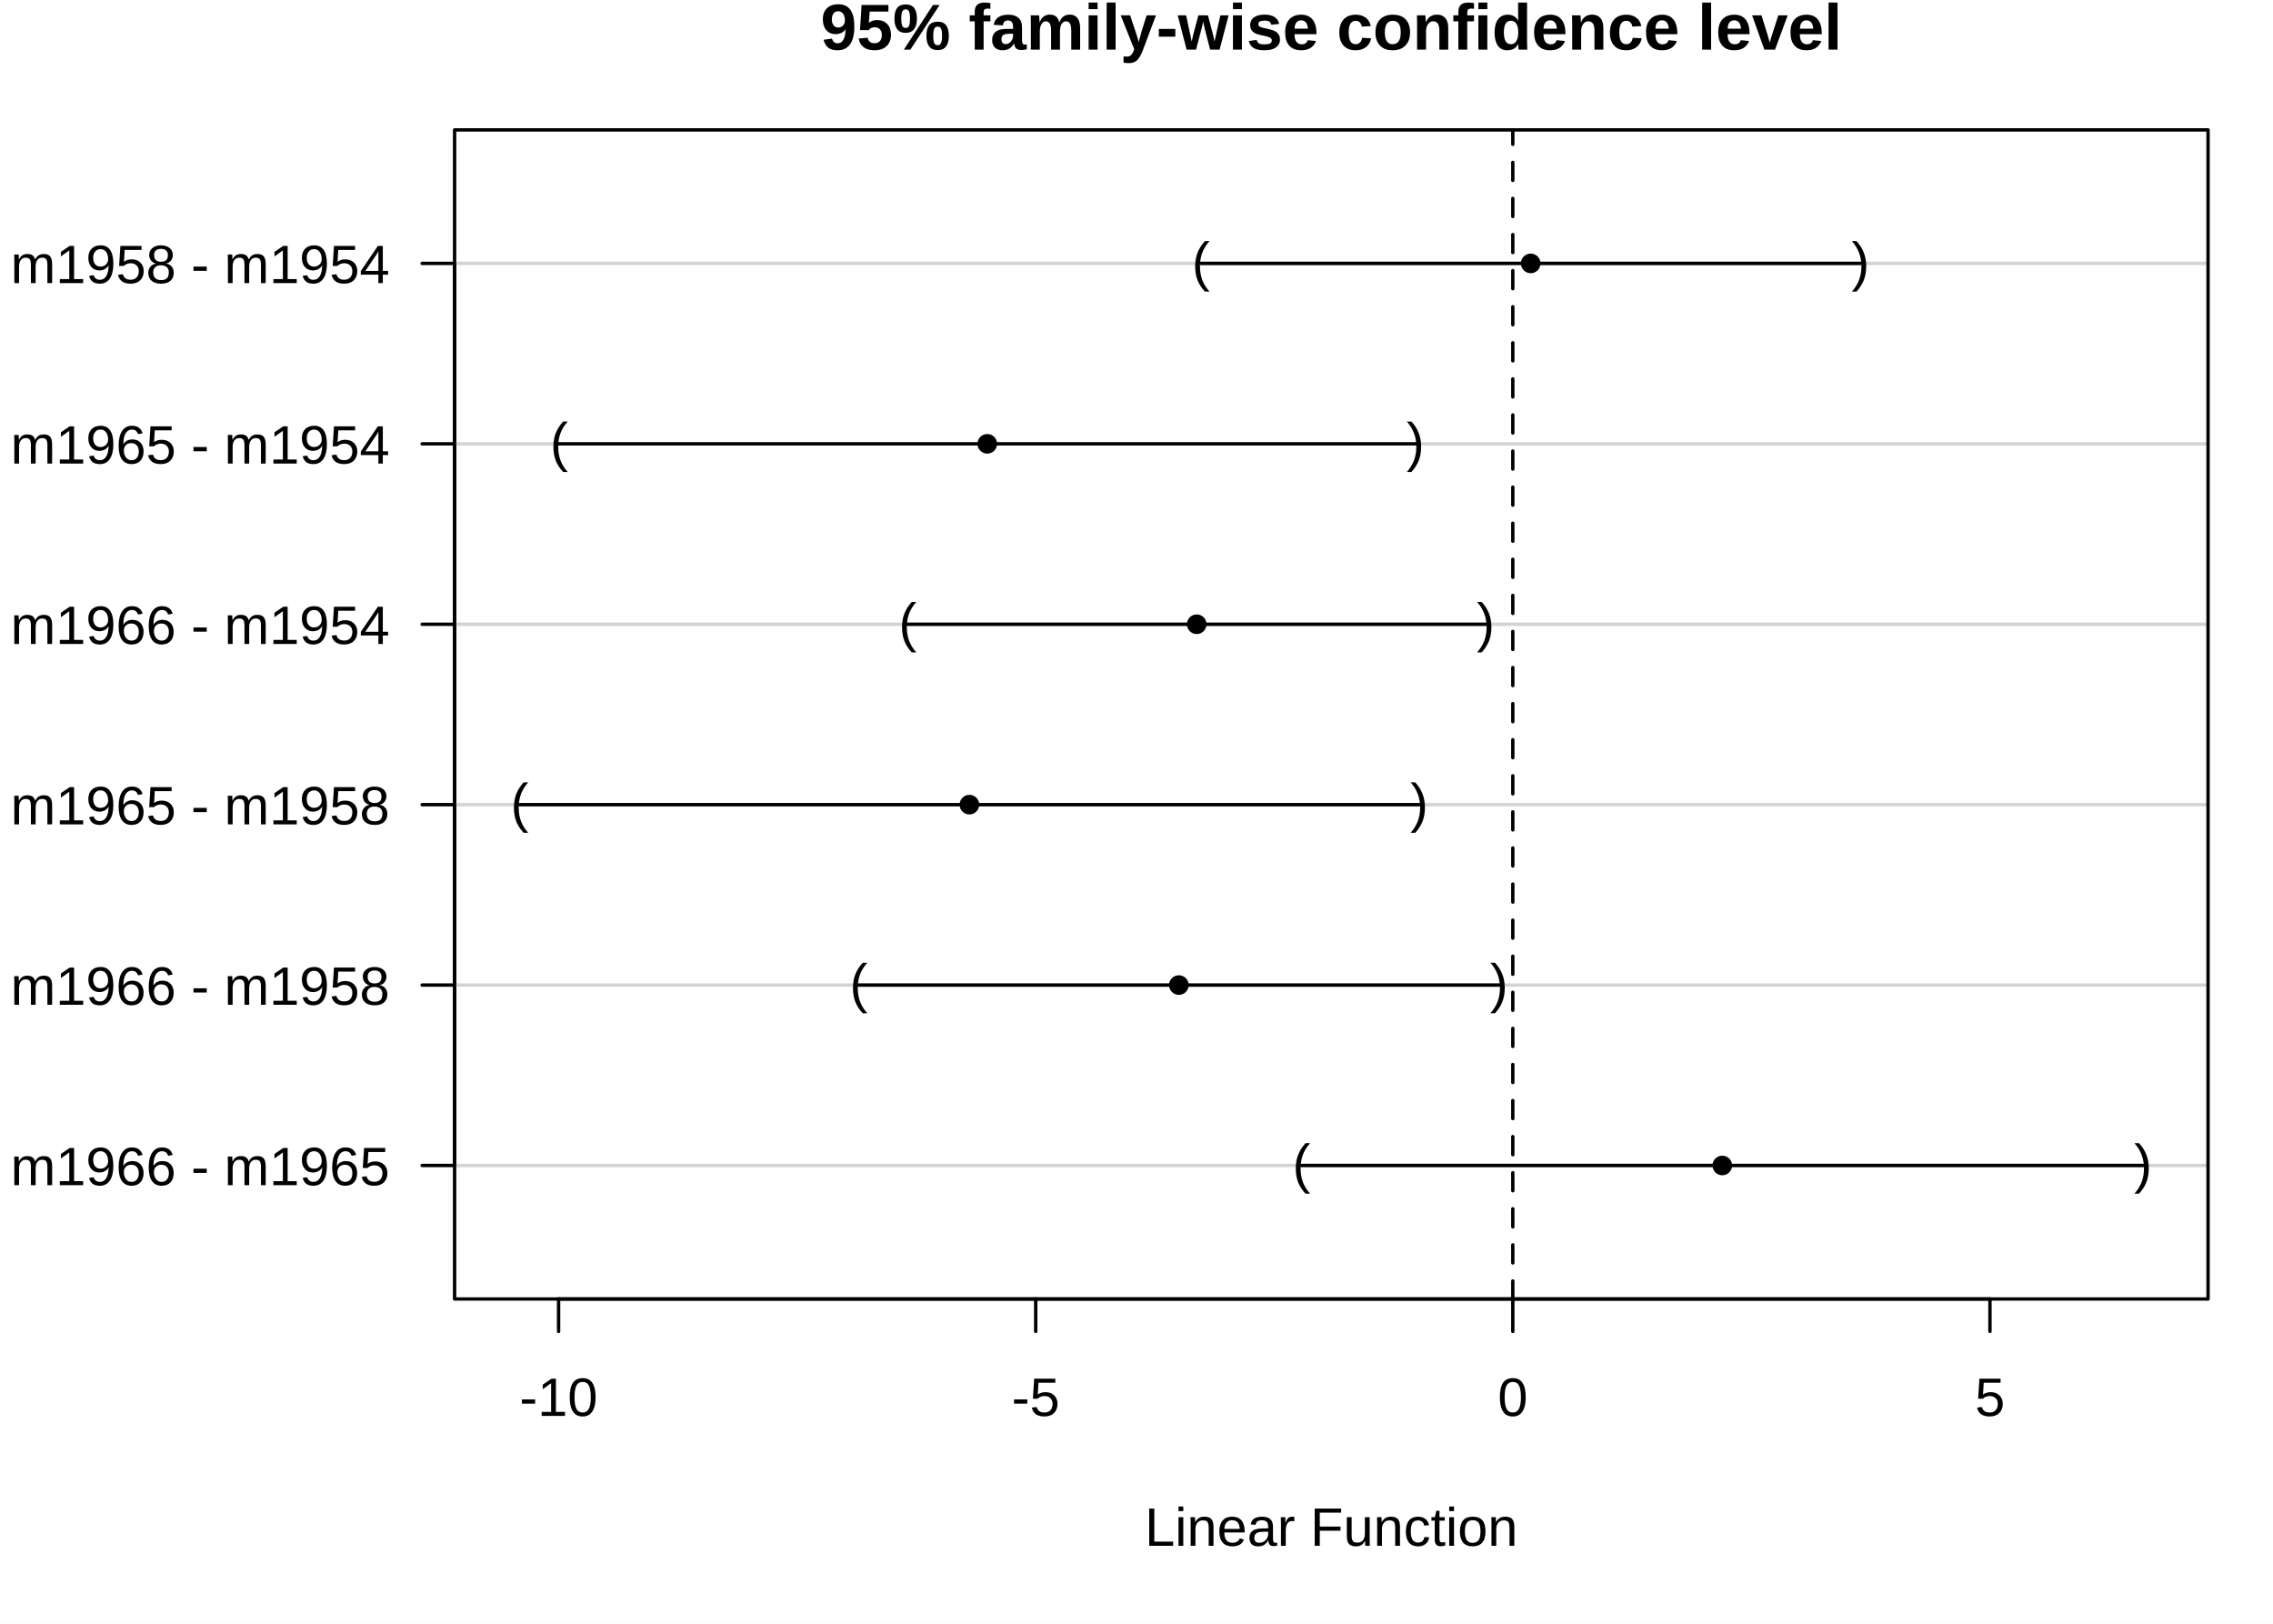
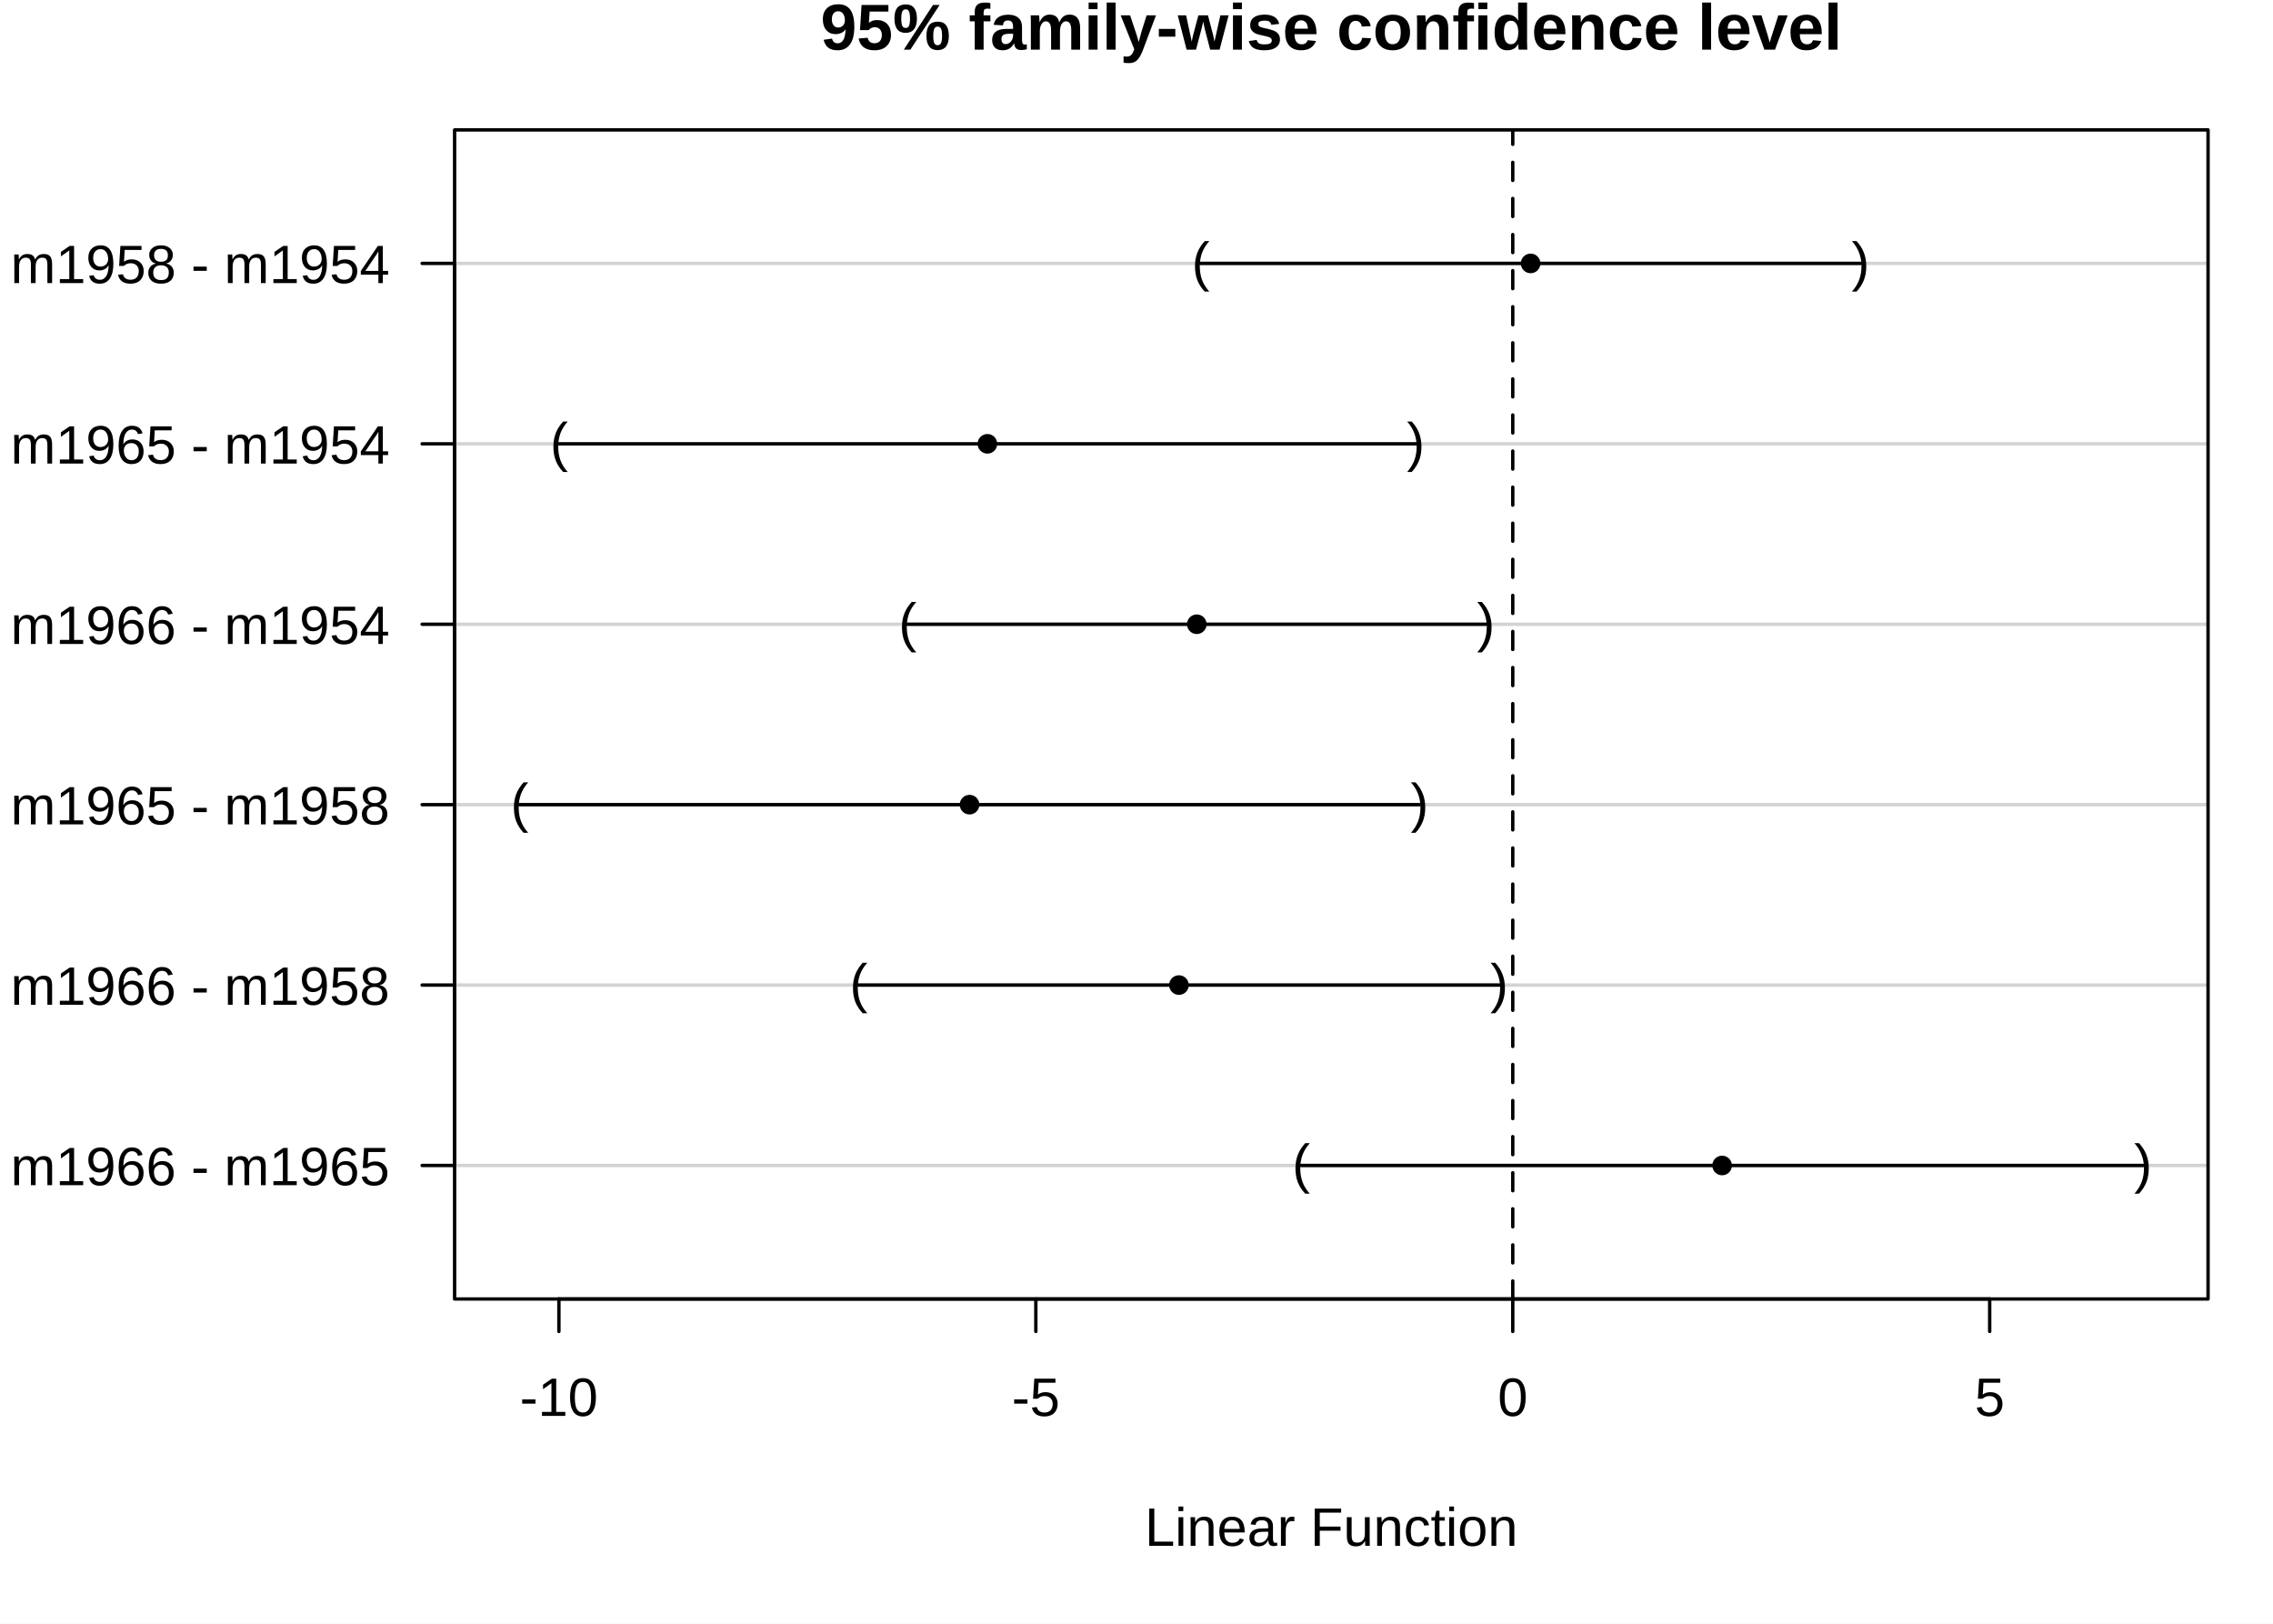
<svg xmlns="http://www.w3.org/2000/svg" class="svglite" width="504.00pt" height="360.00pt" viewBox="0 0 504.00 360.00">
  <defs>
    <style type="text/css">
    .svglite line, .svglite polyline, .svglite polygon, .svglite path, .svglite rect, .svglite circle {
      fill: none;
      stroke: #000000;
      stroke-linecap: round;
      stroke-linejoin: round;
      stroke-miterlimit: 10.00;
    }
  </style>
  </defs>
  <rect width="100%" height="100%" style="stroke: none; fill: #FFFFFF;" />
  <defs>
    <clipPath id="cpMC4wMHw1MDQuMDB8MC4wMHwzNjAuMDA=">
      <rect x="0.00" y="0.00" width="504.00" height="360.00" />
    </clipPath>
  </defs>
  <g clip-path="url(#cpMC4wMHw1MDQuMDB8MC4wMHwzNjAuMDA=)">
-     <line x1="123.86" y1="288.00" x2="441.24" y2="288.00" style="stroke-width: 0.75;" />
-     <line x1="123.86" y1="288.00" x2="123.86" y2="295.20" style="stroke-width: 0.75;" />
-     <line x1="229.65" y1="288.00" x2="229.65" y2="295.20" style="stroke-width: 0.75;" />
-     <line x1="335.44" y1="288.00" x2="335.44" y2="295.20" style="stroke-width: 0.75;" />
-     <line x1="441.24" y1="288.00" x2="441.24" y2="295.20" style="stroke-width: 0.75;" />
-     <text x="123.86" y="313.92" text-anchor="middle" style="font-size: 12.00px; font-family: Liberation Sans;" textLength="19.61px" lengthAdjust="spacingAndGlyphs">-10</text>
-     <text x="229.65" y="313.92" text-anchor="middle" style="font-size: 12.00px; font-family: Liberation Sans;" textLength="11.97px" lengthAdjust="spacingAndGlyphs">-5</text>
-     <text x="335.44" y="313.92" text-anchor="middle" style="font-size: 12.00px; font-family: Liberation Sans;" textLength="7.64px" lengthAdjust="spacingAndGlyphs">0</text>
-     <text x="441.24" y="313.92" text-anchor="middle" style="font-size: 12.00px; font-family: Liberation Sans;" textLength="7.64px" lengthAdjust="spacingAndGlyphs">5</text>
+     <line x1="123.93" y1="288.00" x2="441.18" y2="288.00" style="stroke-width: 0.75;" />
+     <line x1="123.93" y1="288.00" x2="123.93" y2="295.20" style="stroke-width: 0.75;" />
+     <line x1="229.68" y1="288.00" x2="229.68" y2="295.20" style="stroke-width: 0.75;" />
+     <line x1="335.43" y1="288.00" x2="335.43" y2="295.20" style="stroke-width: 0.75;" />
+     <line x1="441.18" y1="288.00" x2="441.18" y2="295.20" style="stroke-width: 0.75;" />
+     <text x="123.93" y="313.92" text-anchor="middle" style="font-size: 12.00px; font-family: Liberation Sans;" textLength="19.61px" lengthAdjust="spacingAndGlyphs">-10</text>
+     <text x="229.68" y="313.92" text-anchor="middle" style="font-size: 12.00px; font-family: Liberation Sans;" textLength="11.97px" lengthAdjust="spacingAndGlyphs">-5</text>
+     <text x="335.43" y="313.92" text-anchor="middle" style="font-size: 12.00px; font-family: Liberation Sans;" textLength="7.64px" lengthAdjust="spacingAndGlyphs">0</text>
+     <text x="441.18" y="313.92" text-anchor="middle" style="font-size: 12.00px; font-family: Liberation Sans;" textLength="7.64px" lengthAdjust="spacingAndGlyphs">5</text>
    <line x1="100.80" y1="258.40" x2="100.80" y2="58.40" style="stroke-width: 0.75;" />
    <line x1="100.80" y1="258.40" x2="93.60" y2="258.40" style="stroke-width: 0.75;" />
    <line x1="100.80" y1="218.40" x2="93.60" y2="218.40" style="stroke-width: 0.75;" />
    <line x1="100.80" y1="178.40" x2="93.60" y2="178.40" style="stroke-width: 0.75;" />
    <line x1="100.80" y1="138.40" x2="93.60" y2="138.40" style="stroke-width: 0.75;" />
    <line x1="100.80" y1="98.40" x2="93.60" y2="98.40" style="stroke-width: 0.75;" />
    <line x1="100.80" y1="58.40" x2="93.60" y2="58.40" style="stroke-width: 0.75;" />
    <text x="86.40" y="262.77" text-anchor="end" style="font-size: 12.00px; font-family: Liberation Sans;" textLength="96.47px" lengthAdjust="spacingAndGlyphs">m1966 - m1965</text>
    <text x="86.40" y="222.77" text-anchor="end" style="font-size: 12.00px; font-family: Liberation Sans;" textLength="96.47px" lengthAdjust="spacingAndGlyphs">m1966 - m1958</text>
    <text x="86.40" y="182.77" text-anchor="end" style="font-size: 12.00px; font-family: Liberation Sans;" textLength="96.47px" lengthAdjust="spacingAndGlyphs">m1965 - m1958</text>
    <text x="86.40" y="142.77" text-anchor="end" style="font-size: 12.00px; font-family: Liberation Sans;" textLength="96.47px" lengthAdjust="spacingAndGlyphs">m1966 - m1954</text>
    <text x="86.40" y="102.77" text-anchor="end" style="font-size: 12.00px; font-family: Liberation Sans;" textLength="96.47px" lengthAdjust="spacingAndGlyphs">m1965 - m1954</text>
    <text x="86.40" y="62.77" text-anchor="end" style="font-size: 12.00px; font-family: Liberation Sans;" textLength="96.47px" lengthAdjust="spacingAndGlyphs">m1958 - m1954</text>
  </g>
  <defs>
    <clipPath id="cpMTAwLjgwfDQ4OS42MHwyOC44MHwyODguMDA=">
      <rect x="100.80" y="28.80" width="388.80" height="259.20" />
    </clipPath>
  </defs>
  <g clip-path="url(#cpMTAwLjgwfDQ4OS42MHwyOC44MHwyODguMDA=)">
    <line x1="100.80" y1="58.40" x2="489.60" y2="58.40" style="stroke-width: 0.75; stroke: #D3D3D3;" />
    <line x1="100.80" y1="98.40" x2="489.60" y2="98.40" style="stroke-width: 0.75; stroke: #D3D3D3;" />
    <line x1="100.80" y1="138.40" x2="489.60" y2="138.40" style="stroke-width: 0.75; stroke: #D3D3D3;" />
    <line x1="100.80" y1="178.40" x2="489.60" y2="178.40" style="stroke-width: 0.75; stroke: #D3D3D3;" />
    <line x1="100.80" y1="218.40" x2="489.60" y2="218.40" style="stroke-width: 0.75; stroke: #D3D3D3;" />
    <line x1="100.80" y1="258.40" x2="489.60" y2="258.40" style="stroke-width: 0.75; stroke: #D3D3D3;" />
-     <line x1="335.44" y1="288.00" x2="335.44" y2="28.80" style="stroke-width: 0.75; stroke-dasharray: 4.00,4.00;" />
-     <line x1="266.26" y1="58.40" x2="412.55" y2="58.40" style="stroke-width: 0.75;" />
-     <line x1="123.96" y1="98.40" x2="313.86" y2="98.40" style="stroke-width: 0.75;" />
-     <line x1="201.26" y1="138.40" x2="329.44" y2="138.40" style="stroke-width: 0.75;" />
-     <line x1="115.20" y1="178.40" x2="314.70" y2="178.40" style="stroke-width: 0.75;" />
-     <line x1="190.38" y1="218.40" x2="332.40" y2="218.40" style="stroke-width: 0.75;" />
-     <line x1="288.57" y1="258.40" x2="475.20" y2="258.40" style="stroke-width: 0.75;" />
-     <text x="266.26" y="62.16" text-anchor="middle" style="font-size: 12.00px; font-family: Liberation Sans;" textLength="4.68px" lengthAdjust="spacingAndGlyphs">(</text>
+     <line x1="335.43" y1="288.00" x2="335.43" y2="28.80" style="stroke-width: 0.75; stroke-dasharray: 4.00,4.00;" />
+     <line x1="266.22" y1="58.40" x2="412.56" y2="58.40" style="stroke-width: 0.75;" />
+     <line x1="123.96" y1="98.40" x2="313.93" y2="98.40" style="stroke-width: 0.75;" />
+     <line x1="201.25" y1="138.40" x2="329.48" y2="138.40" style="stroke-width: 0.75;" />
+     <line x1="115.20" y1="178.40" x2="314.77" y2="178.40" style="stroke-width: 0.75;" />
+     <line x1="190.38" y1="218.40" x2="332.44" y2="218.40" style="stroke-width: 0.75;" />
+     <line x1="288.50" y1="258.40" x2="475.20" y2="258.40" style="stroke-width: 0.75;" />
+     <text x="266.22" y="62.16" text-anchor="middle" style="font-size: 12.00px; font-family: Liberation Sans;" textLength="4.68px" lengthAdjust="spacingAndGlyphs">(</text>
    <text x="123.96" y="102.16" text-anchor="middle" style="font-size: 12.00px; font-family: Liberation Sans;" textLength="4.68px" lengthAdjust="spacingAndGlyphs">(</text>
-     <text x="201.26" y="142.16" text-anchor="middle" style="font-size: 12.00px; font-family: Liberation Sans;" textLength="4.68px" lengthAdjust="spacingAndGlyphs">(</text>
+     <text x="201.25" y="142.16" text-anchor="middle" style="font-size: 12.00px; font-family: Liberation Sans;" textLength="4.68px" lengthAdjust="spacingAndGlyphs">(</text>
    <text x="115.20" y="182.16" text-anchor="middle" style="font-size: 12.00px; font-family: Liberation Sans;" textLength="4.68px" lengthAdjust="spacingAndGlyphs">(</text>
    <text x="190.38" y="222.16" text-anchor="middle" style="font-size: 12.00px; font-family: Liberation Sans;" textLength="4.68px" lengthAdjust="spacingAndGlyphs">(</text>
-     <text x="288.57" y="262.16" text-anchor="middle" style="font-size: 12.00px; font-family: Liberation Sans;" textLength="4.68px" lengthAdjust="spacingAndGlyphs">(</text>
-     <text x="412.55" y="62.16" text-anchor="middle" style="font-size: 12.00px; font-family: Liberation Sans;" textLength="4.68px" lengthAdjust="spacingAndGlyphs">)</text>
-     <text x="313.86" y="102.16" text-anchor="middle" style="font-size: 12.00px; font-family: Liberation Sans;" textLength="4.68px" lengthAdjust="spacingAndGlyphs">)</text>
-     <text x="329.44" y="142.16" text-anchor="middle" style="font-size: 12.00px; font-family: Liberation Sans;" textLength="4.68px" lengthAdjust="spacingAndGlyphs">)</text>
-     <text x="314.70" y="182.16" text-anchor="middle" style="font-size: 12.00px; font-family: Liberation Sans;" textLength="4.68px" lengthAdjust="spacingAndGlyphs">)</text>
-     <text x="332.40" y="222.16" text-anchor="middle" style="font-size: 12.00px; font-family: Liberation Sans;" textLength="4.68px" lengthAdjust="spacingAndGlyphs">)</text>
+     <text x="288.50" y="262.16" text-anchor="middle" style="font-size: 12.00px; font-family: Liberation Sans;" textLength="4.68px" lengthAdjust="spacingAndGlyphs">(</text>
+     <text x="412.56" y="62.16" text-anchor="middle" style="font-size: 12.00px; font-family: Liberation Sans;" textLength="4.68px" lengthAdjust="spacingAndGlyphs">)</text>
+     <text x="313.93" y="102.16" text-anchor="middle" style="font-size: 12.00px; font-family: Liberation Sans;" textLength="4.68px" lengthAdjust="spacingAndGlyphs">)</text>
+     <text x="329.48" y="142.16" text-anchor="middle" style="font-size: 12.00px; font-family: Liberation Sans;" textLength="4.68px" lengthAdjust="spacingAndGlyphs">)</text>
+     <text x="314.77" y="182.16" text-anchor="middle" style="font-size: 12.00px; font-family: Liberation Sans;" textLength="4.68px" lengthAdjust="spacingAndGlyphs">)</text>
+     <text x="332.44" y="222.16" text-anchor="middle" style="font-size: 12.00px; font-family: Liberation Sans;" textLength="4.68px" lengthAdjust="spacingAndGlyphs">)</text>
    <text x="475.20" y="262.16" text-anchor="middle" style="font-size: 12.00px; font-family: Liberation Sans;" textLength="4.68px" lengthAdjust="spacingAndGlyphs">)</text>
-     <circle cx="339.41" cy="58.40" r="1.80" style="stroke-width: 0.75; fill: #000000;" />
-     <circle cx="218.91" cy="98.40" r="1.80" style="stroke-width: 0.75; fill: #000000;" />
-     <circle cx="265.35" cy="138.40" r="1.80" style="stroke-width: 0.75; fill: #000000;" />
-     <circle cx="214.95" cy="178.40" r="1.80" style="stroke-width: 0.75; fill: #000000;" />
-     <circle cx="261.39" cy="218.40" r="1.80" style="stroke-width: 0.75; fill: #000000;" />
-     <circle cx="381.89" cy="258.40" r="1.80" style="stroke-width: 0.75; fill: #000000;" />
+     <circle cx="339.39" cy="58.40" r="1.80" style="stroke-width: 0.75; fill: #000000;" />
+     <circle cx="218.94" cy="98.40" r="1.80" style="stroke-width: 0.75; fill: #000000;" />
+     <circle cx="265.37" cy="138.40" r="1.80" style="stroke-width: 0.75; fill: #000000;" />
+     <circle cx="214.98" cy="178.40" r="1.80" style="stroke-width: 0.75; fill: #000000;" />
+     <circle cx="261.41" cy="218.40" r="1.80" style="stroke-width: 0.75; fill: #000000;" />
+     <circle cx="381.85" cy="258.40" r="1.80" style="stroke-width: 0.75; fill: #000000;" />
  </g>
  <g clip-path="url(#cpMC4wMHw1MDQuMDB8MC4wMHwzNjAuMDA=)">
    <text x="295.20" y="11.01" text-anchor="middle" style="font-size: 14.40px; font-weight: bold; font-family: Liberation Sans;" textLength="269.48px" lengthAdjust="spacingAndGlyphs">95% family-wise confidence level</text>
    <text x="295.20" y="28.29" text-anchor="middle" style="font-size: 14.40px; font-weight: bold; font-family: Liberation Sans;" textLength="0.00px" lengthAdjust="spacingAndGlyphs" />
    <text x="295.20" y="342.72" text-anchor="middle" style="font-size: 12.00px; font-family: Liberation Sans;" textLength="92.20px" lengthAdjust="spacingAndGlyphs">Linear Function</text>
    <polygon points="100.80,288.00 489.60,288.00 489.60,28.80 100.80,28.80 " style="stroke-width: 0.75; fill: none;" />
  </g>
</svg>
